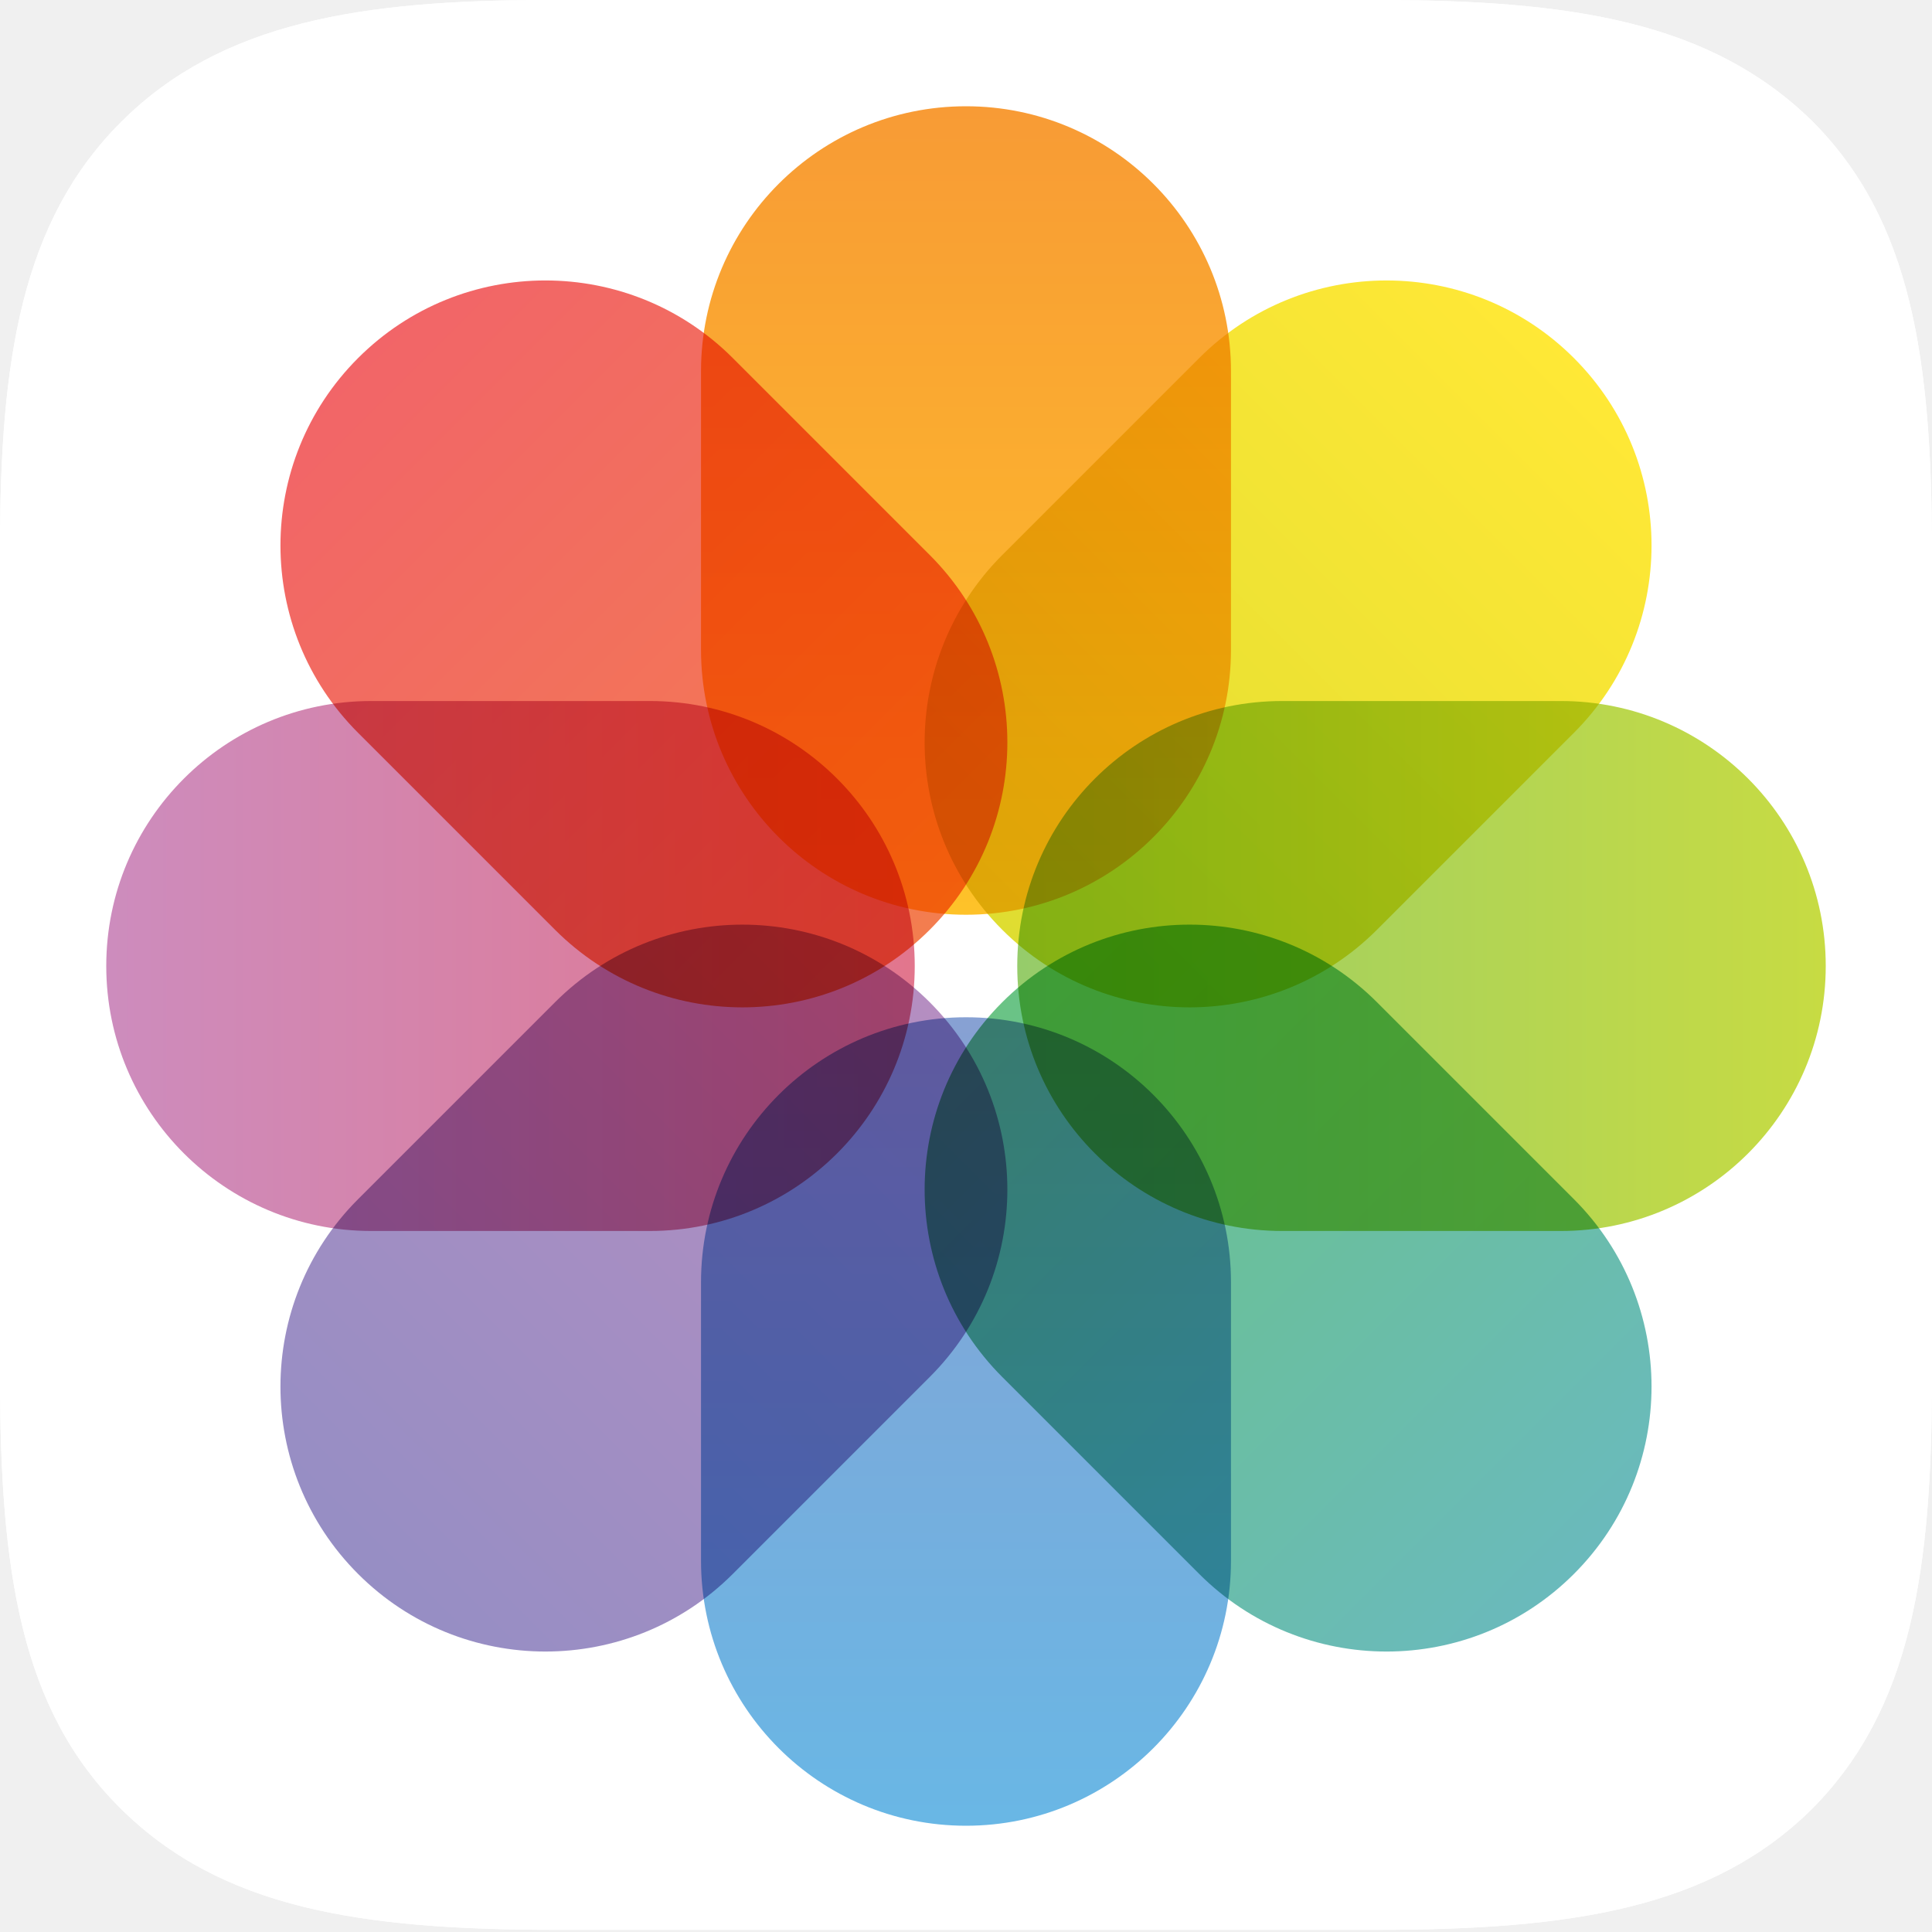
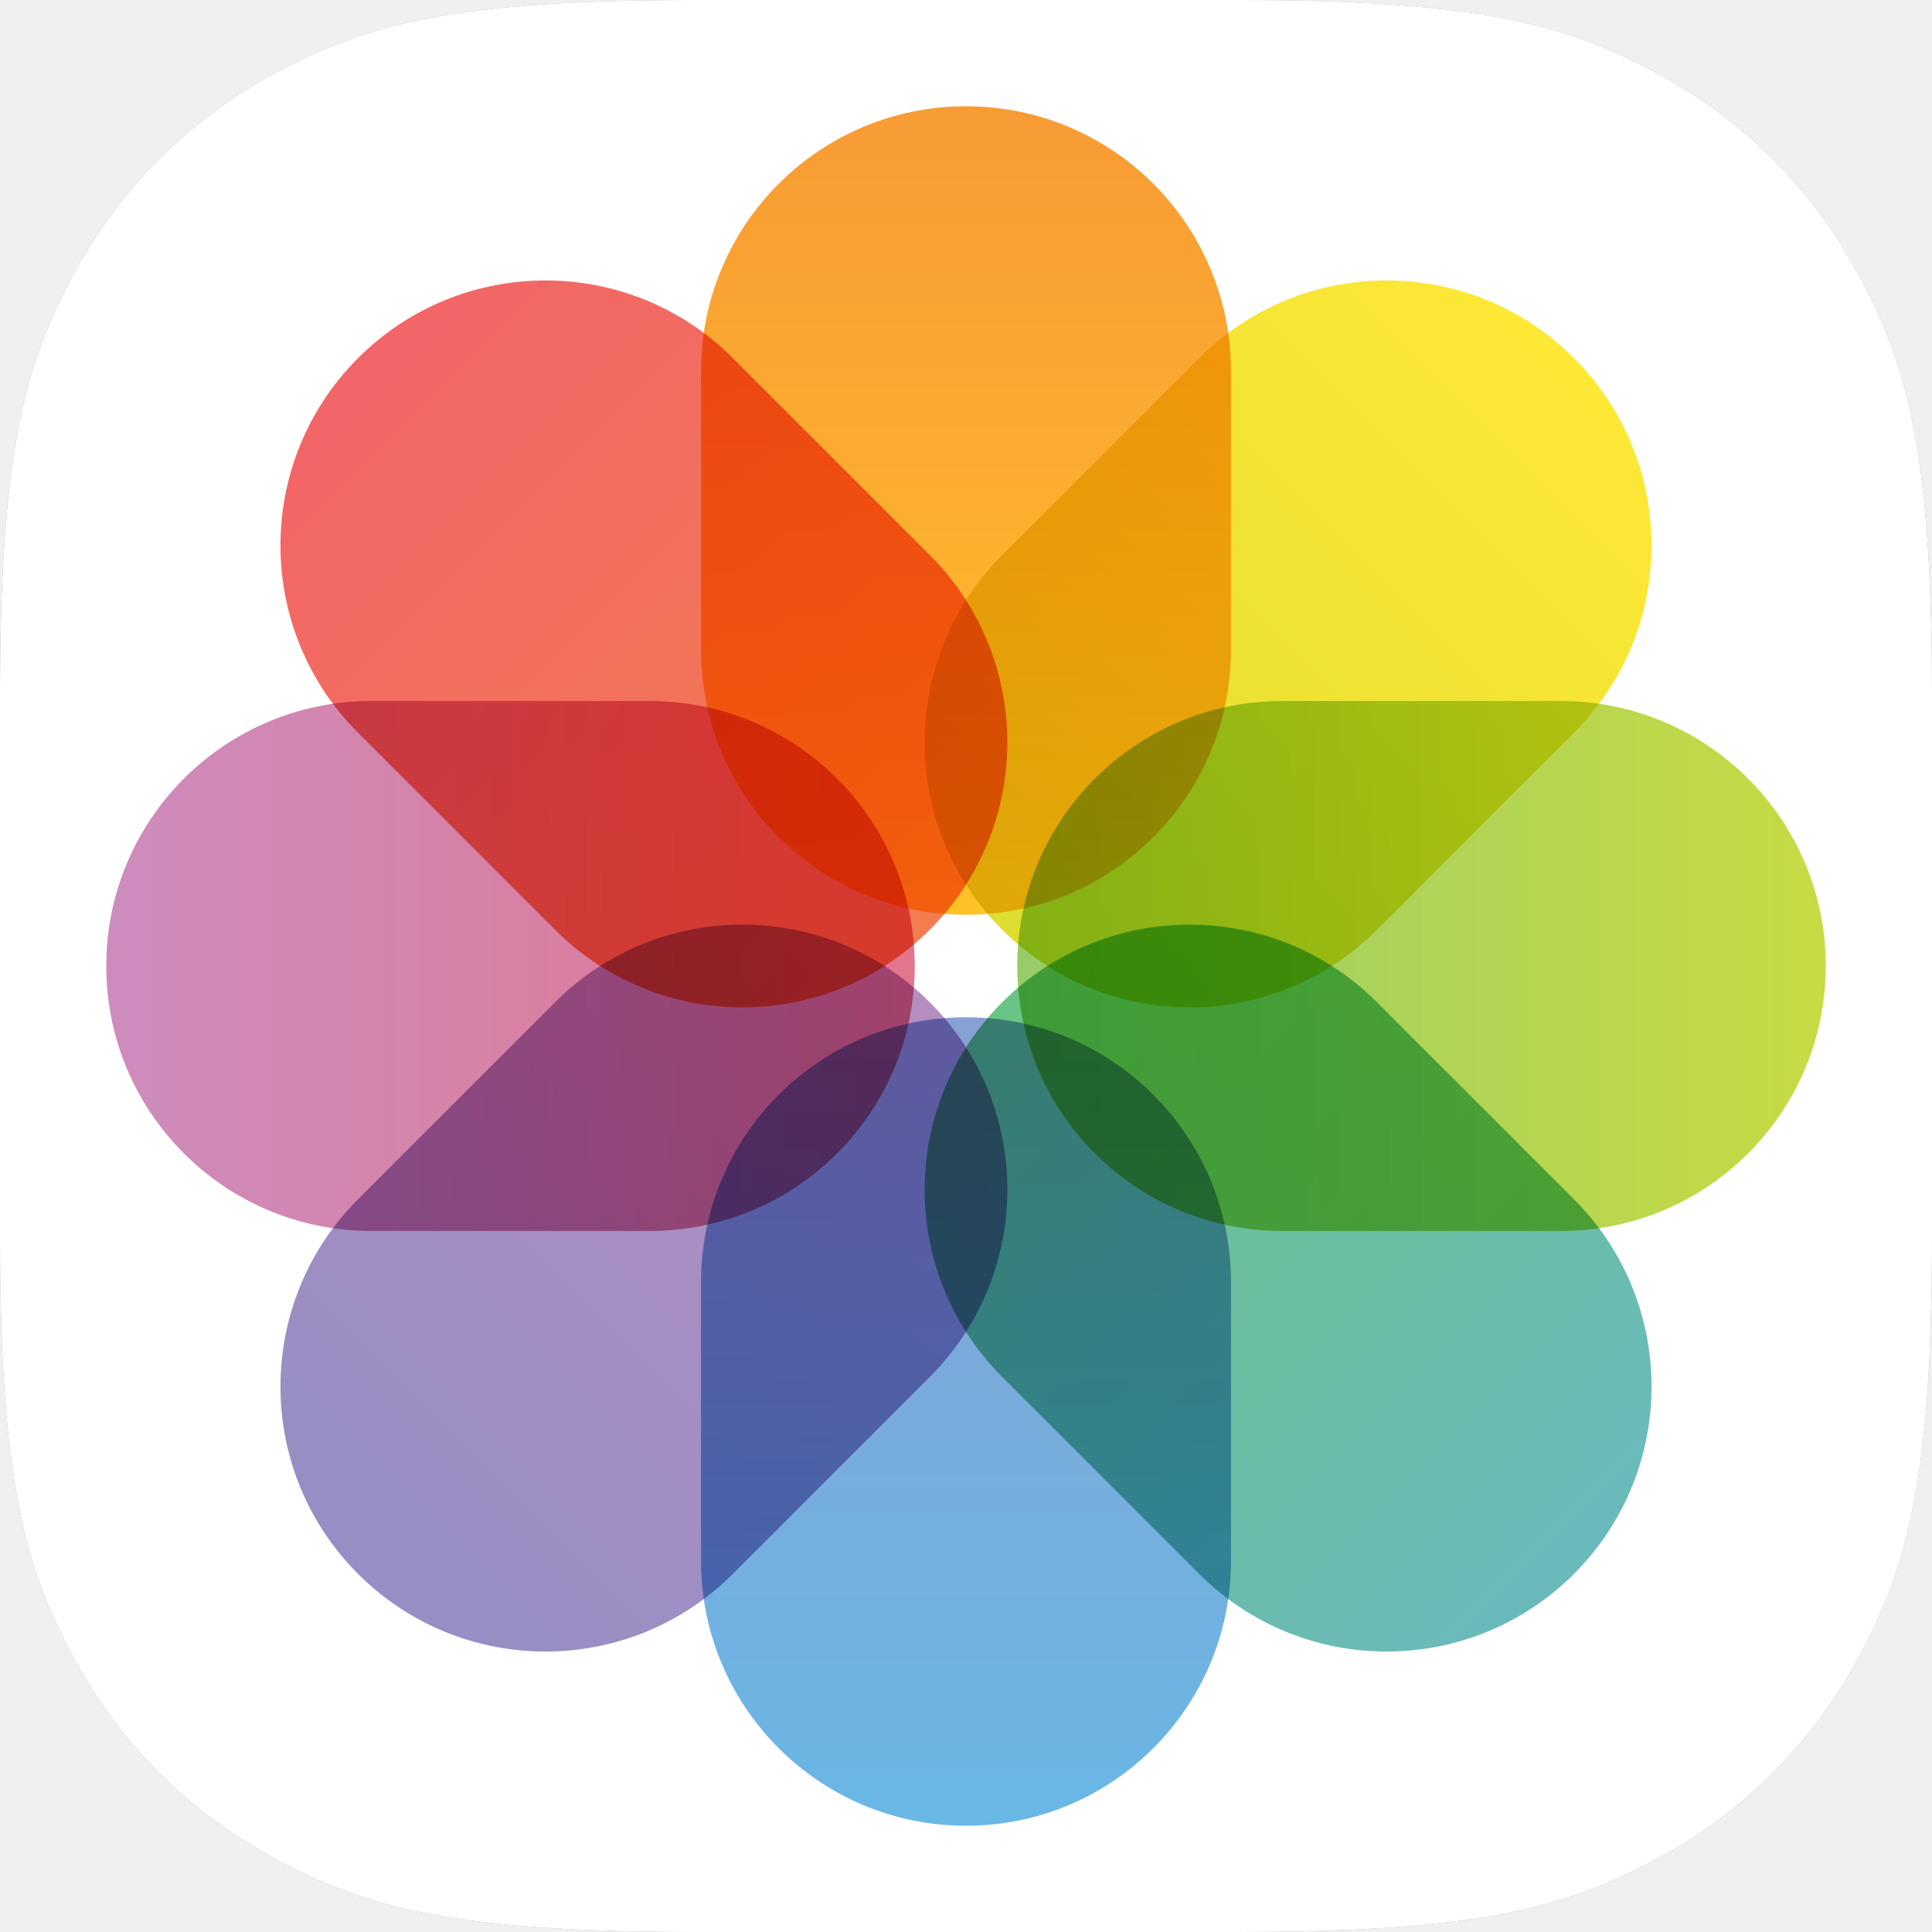
<svg xmlns="http://www.w3.org/2000/svg" xmlns:xlink="http://www.w3.org/1999/xlink" width="200px" height="200px" viewBox="0 0 200 200" version="1.1">
  <defs>
-     <path d="M142.506,199.776 C162.752,199.776 177.181,197.54 187.584,187.255 C197.875,176.859 200,162.661 200,142.314 L200,57.462 C200,37.116 197.875,22.806 187.584,12.521 C177.069,2.236 162.752,0 142.506,0 L56.823,0 C37.472,0 22.931,2.236 12.528,12.633 C2.237,22.918 0,37.227 0,56.791 L0,142.314 C0,162.661 2.125,176.97 12.528,187.255 C22.931,197.54 37.248,199.776 57.606,199.776 L142.506,199.776 Z" id="path-1" />
+     <path d="M71.789,-1.0155026e-14 L128.211,-4.35432025e-15 C153.174,2.52998546e-15 162.226,2.599 171.352,7.48 C180.478,12.36 187.64,19.522 192.52,28.648 C197.401,37.774 200,46.826 200,71.789 L200,128.211 C200,153.174 197.401,162.226 192.52,171.352 C187.64,180.478 180.478,187.64 171.352,192.52 C162.226,197.401 153.174,200 128.211,200 L71.789,200 C46.826,200 37.774,197.401 28.648,192.52 C19.522,187.64 12.36,180.478 7.48,171.352 C2.599,162.226 5.33863302e-15,153.174 -9.18824169e-15,128.211 L-5.32110454e-15,71.789 C3.09171497e-15,46.826 2.599,37.774 7.48,28.648 C12.36,19.522 19.522,12.36 28.648,7.48 C37.774,2.599 46.826,5.90036254e-15 71.789,-1.0155026e-14 Z" id="path-1" />
    <linearGradient x1="50%" y1="0%" x2="50%" y2="100%" id="linearGradient-3">
      <stop stop-color="#F89B35" offset="0%" />
      <stop stop-color="#FEC229" offset="100%" />
    </linearGradient>
    <linearGradient x1="50%" y1="0%" x2="50%" y2="100%" id="linearGradient-4">
      <stop stop-color="#FFE836" offset="0%" />
      <stop stop-color="#DFDD31" offset="100%" />
    </linearGradient>
    <linearGradient x1="50%" y1="0%" x2="50%" y2="100%" id="linearGradient-5">
      <stop stop-color="#C7DB43" offset="0%" />
      <stop stop-color="#96CC6A" offset="100%" />
    </linearGradient>
    <linearGradient x1="50%" y1="0%" x2="50%" y2="100%" id="linearGradient-6">
      <stop stop-color="#6ABABC" offset="0%" />
      <stop stop-color="#6AC385" offset="100%" />
    </linearGradient>
    <linearGradient x1="50%" y1="0%" x2="50%" y2="100%" id="linearGradient-7">
      <stop stop-color="#69B7E5" offset="0%" />
      <stop stop-color="#87A1D3" offset="100%" />
    </linearGradient>
    <linearGradient x1="50%" y1="0%" x2="50%" y2="100%" id="linearGradient-8">
      <stop stop-color="#968EC4" offset="0%" />
      <stop stop-color="#B58EC1" offset="100%" />
    </linearGradient>
    <linearGradient x1="50%" y1="100%" x2="50%" y2="0%" id="linearGradient-9">
      <stop stop-color="#E2768D" offset="0%" />
      <stop stop-color="#CD8CBD" offset="100%" />
    </linearGradient>
    <linearGradient x1="50%" y1="0%" x2="50%" y2="100%" id="linearGradient-10">
      <stop stop-color="#F26568" offset="0%" />
      <stop stop-color="#F37D4F" offset="100%" />
    </linearGradient>
  </defs>
  <g id="photos" stroke="none" stroke-width="1" fill="none" fill-rule="evenodd">
    <mask id="mask-2" fill="white">
      <use xlink:href="#path-1" />
    </mask>
-     <use id="Mask" fill="#FFFFFF" fill-rule="nonzero" xlink:href="#path-1" />
+     <path stroke="#979797" d="M128.211,0.5 C153.032,0.5 162.04,3.067 171.116,7.921 C180.153,12.754 187.246,19.847 192.079,28.884 C196.933,37.96 199.5,46.968 199.5,71.789 L199.5,71.789 L199.5,128.211 C199.5,153.032 196.933,162.04 192.079,171.116 C187.246,180.153 180.153,187.246 171.116,192.079 C162.04,196.933 153.032,199.5 128.211,199.5 L128.211,199.5 L71.789,199.5 C46.968,199.5 37.96,196.933 28.884,192.079 C19.847,187.246 12.754,180.153 7.921,171.116 C7.296,169.948 6.709,168.781 6.161,167.581 L5.911,167.025 C2.403,159.111 0.544,149.575 0.501,128.955 L0.501,128.955 L0.5,71.789 C0.5,46.968 3.067,37.96 7.921,28.884 C12.754,19.847 19.847,12.754 28.884,7.921 C30.052,7.296 31.219,6.709 32.419,6.161 L32.975,5.911 C40.889,2.403 50.425,0.544 71.045,0.501 L71.045,0.501 Z" />
    <g id="Group" mask="url(#mask-2)">
      <g id="Icon">
        <rect id="Rectangle" fill="#FFFFFF" x="0" y="0" width="200" height="200" />
        <g transform="translate(11, 11)" id="Item">
          <rect fill="url(#linearGradient-3)" style="mix-blend-mode: multiply;" x="61.569" y="0" width="54.862" height="83.694" rx="27.431" />
          <path d="M122.342,13.811 C107.193,13.811 94.911,26.093 94.911,41.244 L94.911,70.071 C94.911,85.222 107.189,97.505 122.342,97.505 L122.342,97.505 C137.492,97.505 149.773,85.223 149.773,70.071 L149.773,41.244 C149.773,26.093 137.495,13.811 122.342,13.811 L122.342,13.811 Z" fill="url(#linearGradient-4)" style="mix-blend-mode: multiply;" transform="translate(122.3422, 55.65781) rotate(45) translate(-122.3422, -55.65781) " />
          <path d="M136.153,47.153 C121.003,47.153 108.722,59.435 108.722,74.587 L108.722,103.413 C108.722,118.565 121,130.847 136.153,130.847 L136.153,130.847 C151.303,130.847 163.584,118.565 163.584,103.413 L163.584,74.587 C163.584,59.435 151.306,47.153 136.153,47.153 L136.153,47.153 Z" fill="url(#linearGradient-5)" style="mix-blend-mode: multiply;" transform="translate(136.153, 89) rotate(90) translate(-136.153, -89) " />
          <path d="M122.342,80.495 C107.193,80.495 94.911,92.777 94.911,107.929 L94.911,136.756 C94.911,151.907 107.189,164.189 122.342,164.189 L122.342,164.189 C137.492,164.189 149.773,151.907 149.773,136.756 L149.773,107.929 C149.773,92.778 137.495,80.495 122.342,80.495 L122.342,80.495 Z" fill="url(#linearGradient-6)" style="mix-blend-mode: multiply;" transform="translate(122.3422, 122.3422) rotate(135) translate(-122.3422, -122.3422) " />
          <rect fill="url(#linearGradient-7)" style="mix-blend-mode: multiply;" transform="translate(89, 136.153) rotate(180) translate(-89, -136.153) " x="61.569" y="94.306" width="54.862" height="83.694" rx="27.431" />
          <path d="M55.658,80.495 C40.508,80.495 28.227,92.777 28.227,107.929 L28.227,136.756 C28.227,151.907 40.505,164.189 55.658,164.189 L55.658,164.189 C70.807,164.189 83.089,151.907 83.089,136.756 L83.089,107.929 C83.089,92.778 70.811,80.495 55.658,80.495 L55.658,80.495 Z" fill="url(#linearGradient-8)" style="mix-blend-mode: multiply;" transform="translate(55.65781, 122.3422) rotate(225) translate(-55.65781, -122.3422) " />
          <path d="M41.847,47.153 C26.697,47.153 14.416,59.435 14.416,74.587 L14.416,103.413 C14.416,118.565 26.694,130.847 41.847,130.847 L41.847,130.847 C56.997,130.847 69.278,118.565 69.278,103.413 L69.278,74.587 C69.278,59.435 57,47.153 41.847,47.153 L41.847,47.153 Z" fill="url(#linearGradient-9)" style="mix-blend-mode: multiply;" transform="translate(41.84702, 89) rotate(270) translate(-41.84702, -89) " />
          <path d="M55.658,13.811 C40.508,13.811 28.227,26.093 28.227,41.244 L28.227,70.071 C28.227,85.222 40.505,97.505 55.658,97.505 L55.658,97.505 C70.807,97.505 83.089,85.223 83.089,70.071 L83.089,41.244 C83.089,26.093 70.811,13.811 55.658,13.811 L55.658,13.811 Z" fill="url(#linearGradient-10)" style="mix-blend-mode: multiply;" transform="translate(55.65781, 55.65781) rotate(315) translate(-55.65781, -55.65781) " />
        </g>
      </g>
    </g>
  </g>
</svg>
